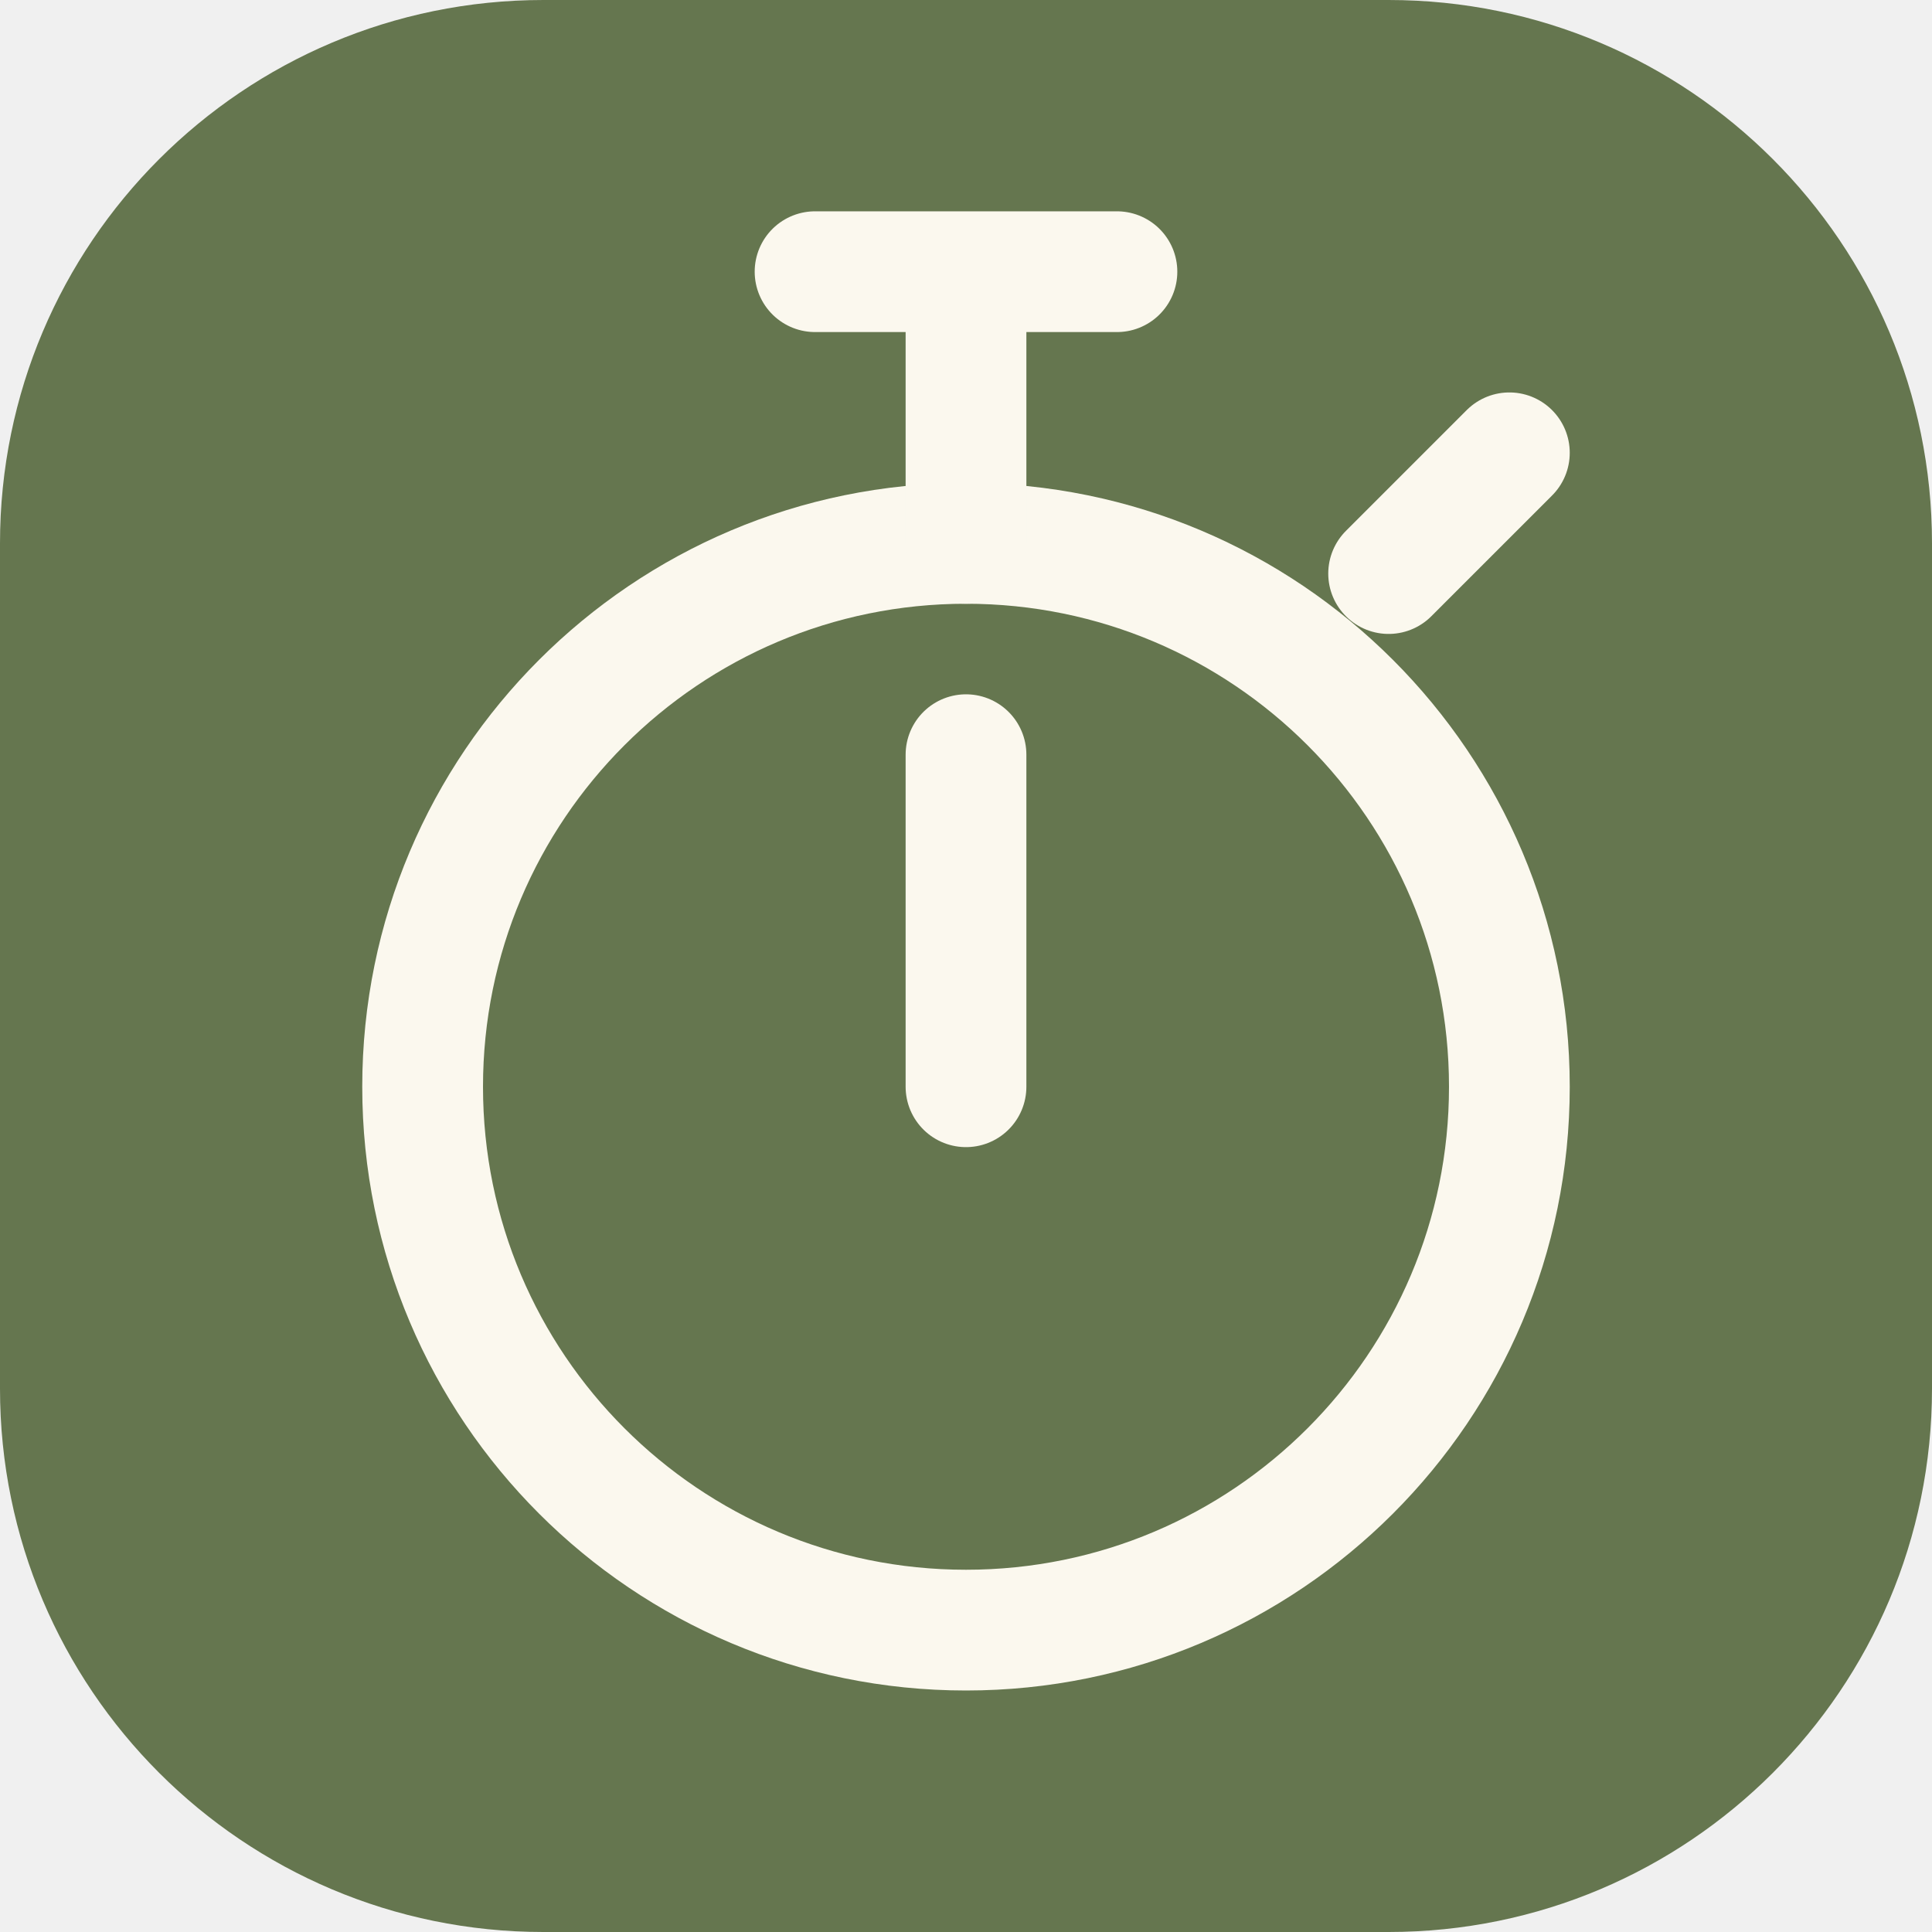
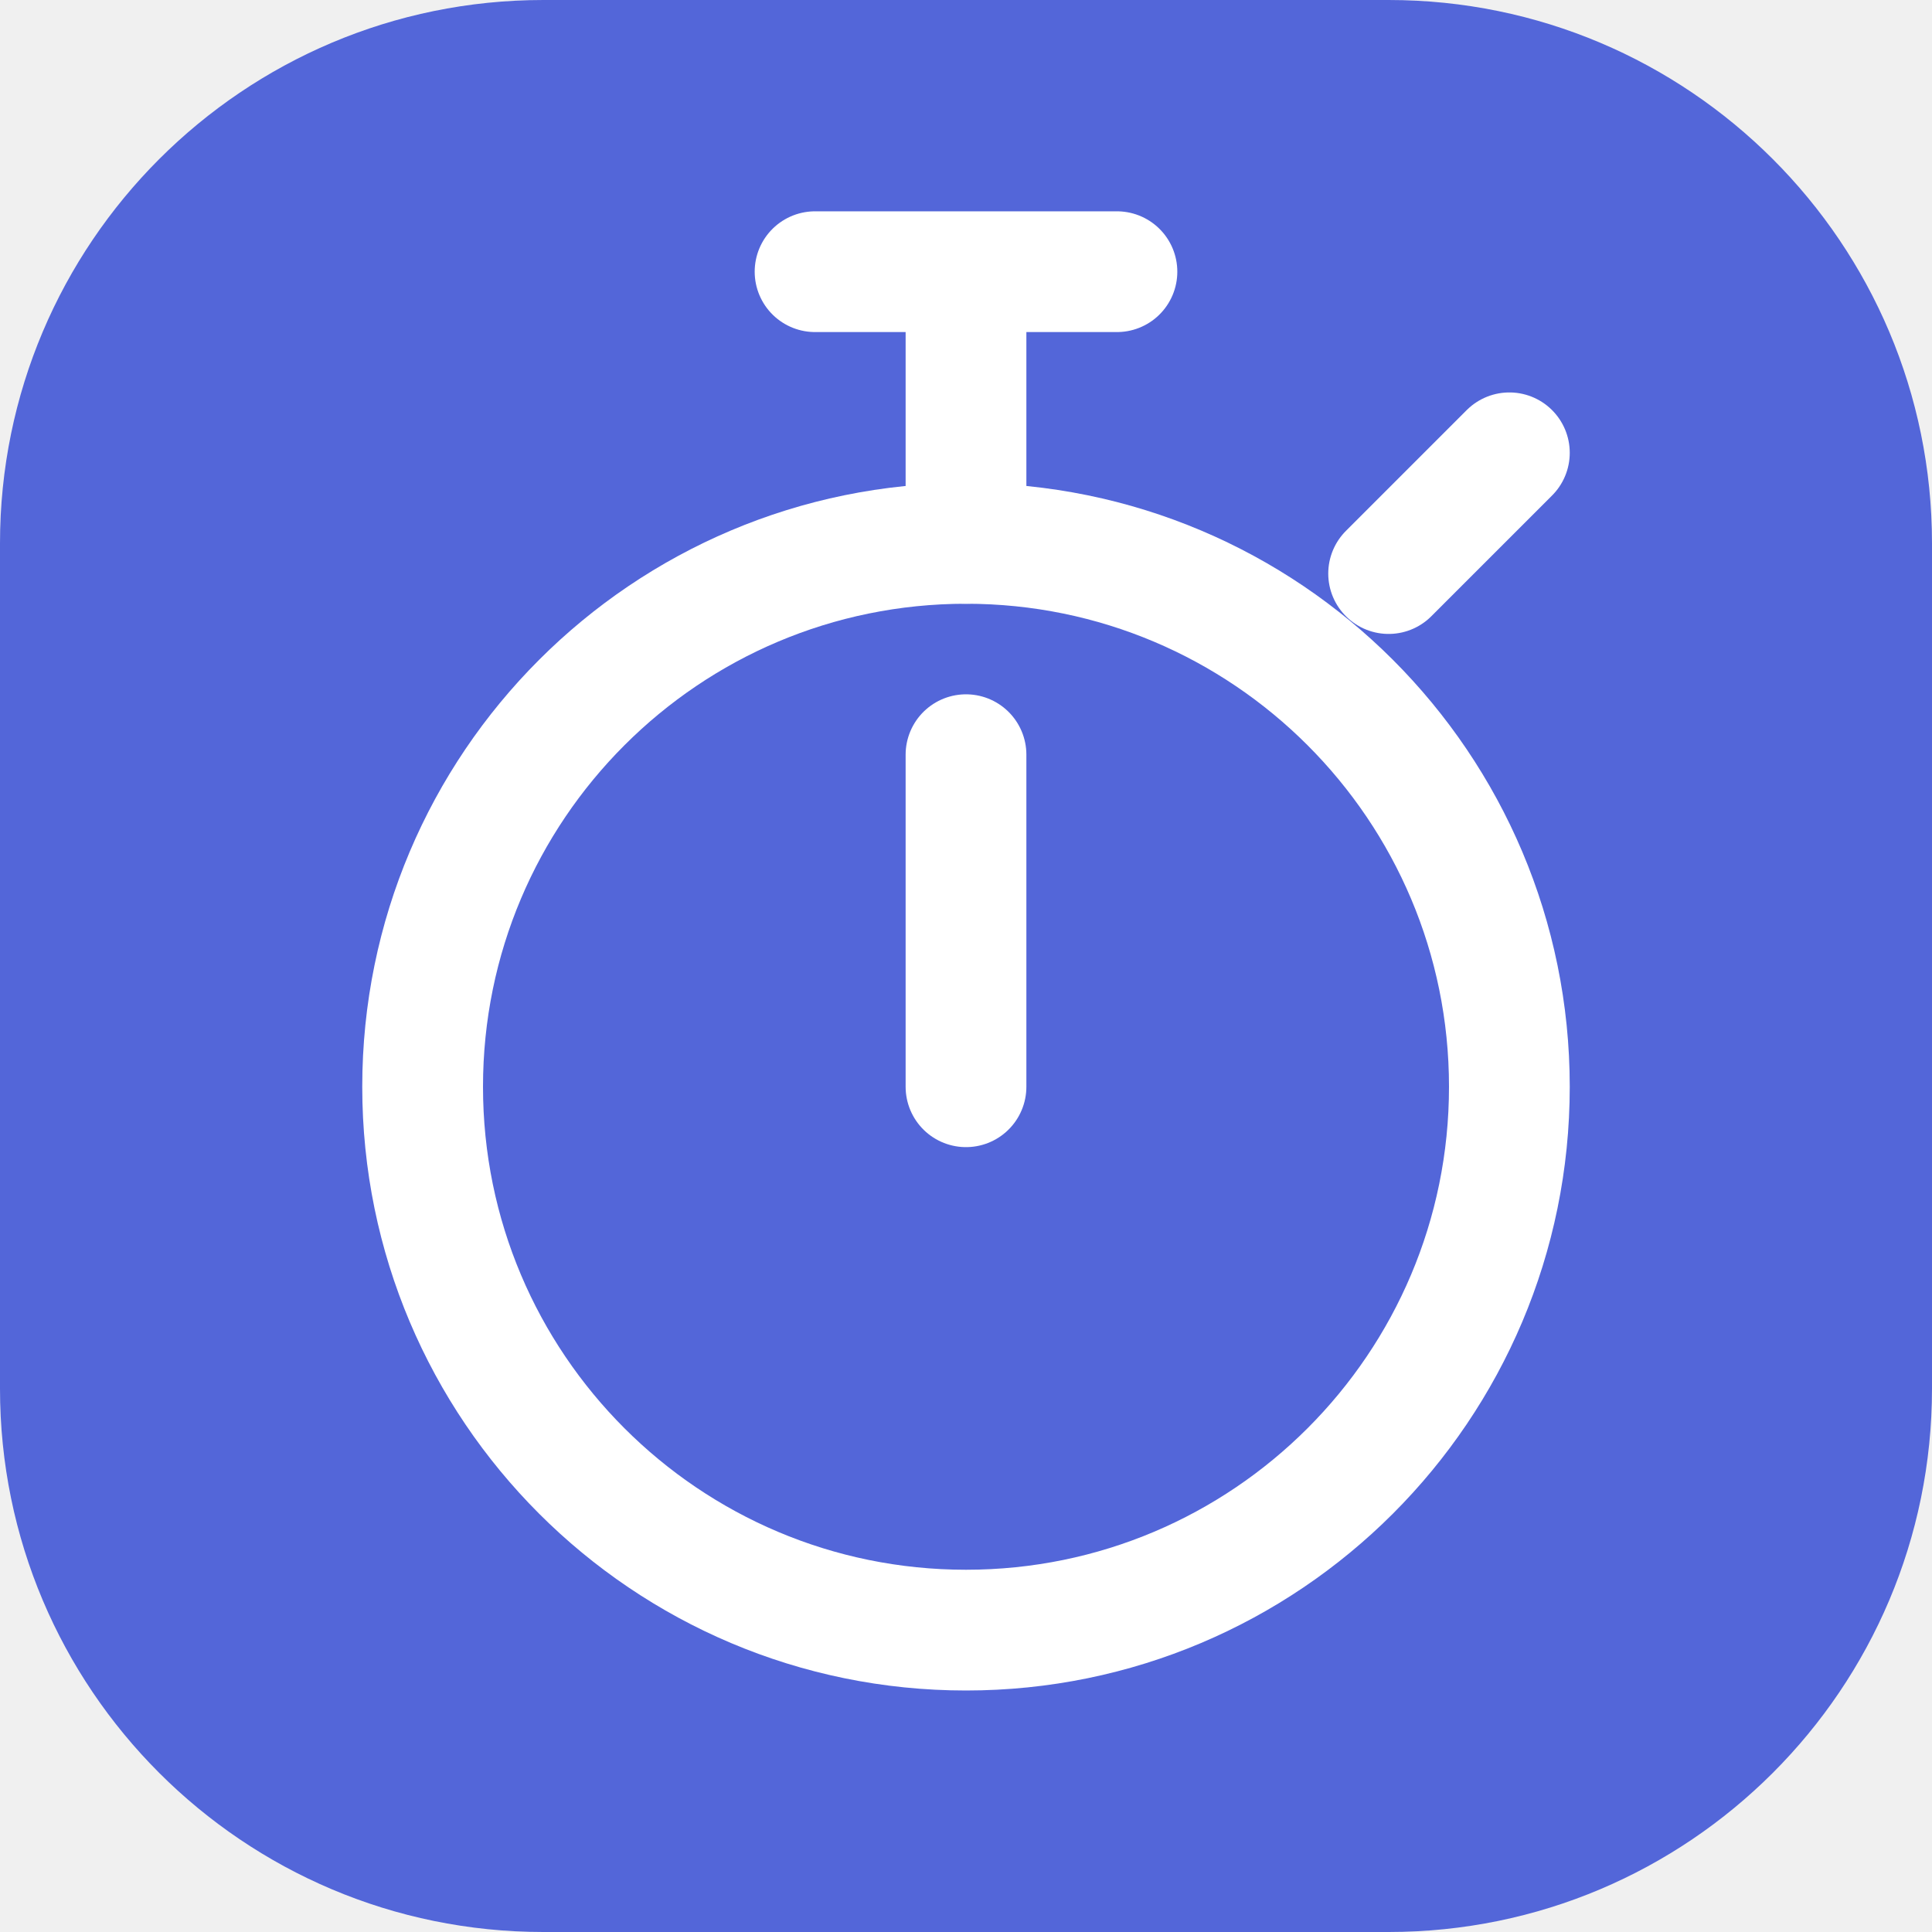
<svg xmlns="http://www.w3.org/2000/svg" viewBox="0 0 64 64">
-   <rect width="64" height="64" rx="18" fill="#65764f" />
-   <g fill="none" stroke="#fbf8ee" stroke-width="4" stroke-linecap="round">
+   <rect width="64" height="64" rx="18" fill="#5366d9" />
+   <g fill="none" stroke="#ffffff" stroke-width="4" stroke-linecap="round">
    <circle cx="32" cy="36" r="18" />
    <path d="M27 9h10M32 9v9M32 36V25M46 19l4-4" />
  </g>
</svg>
